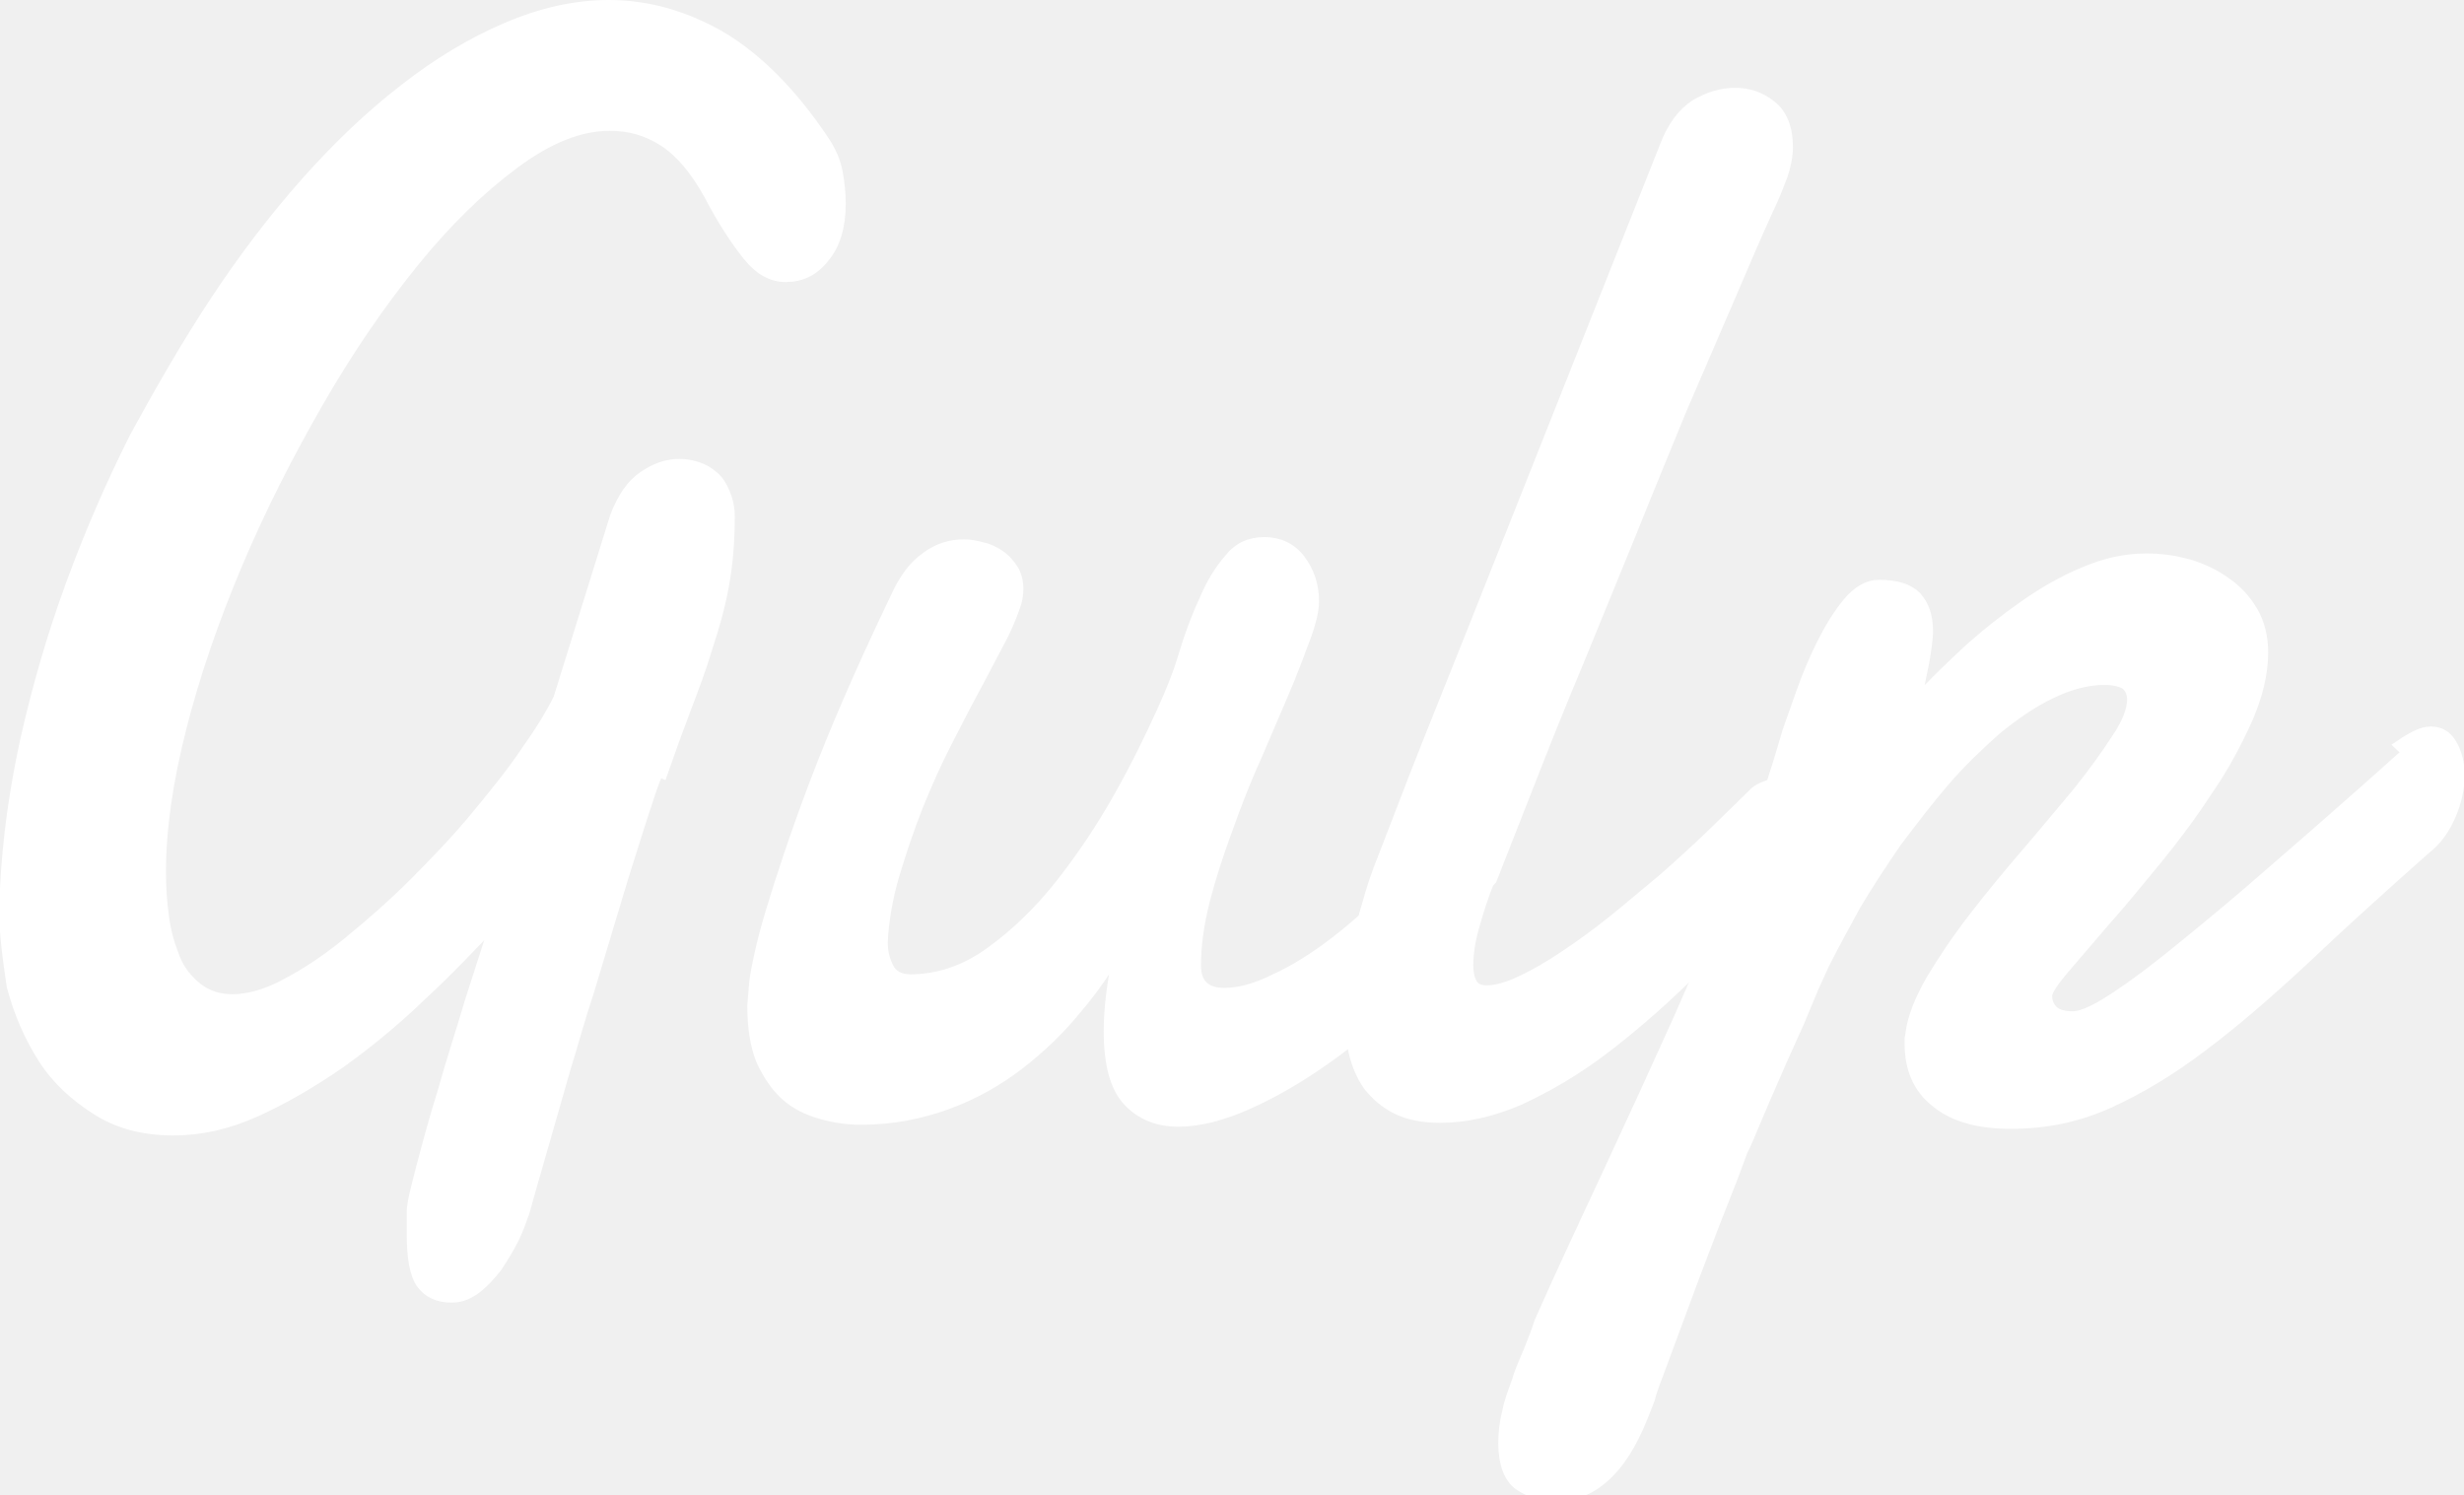
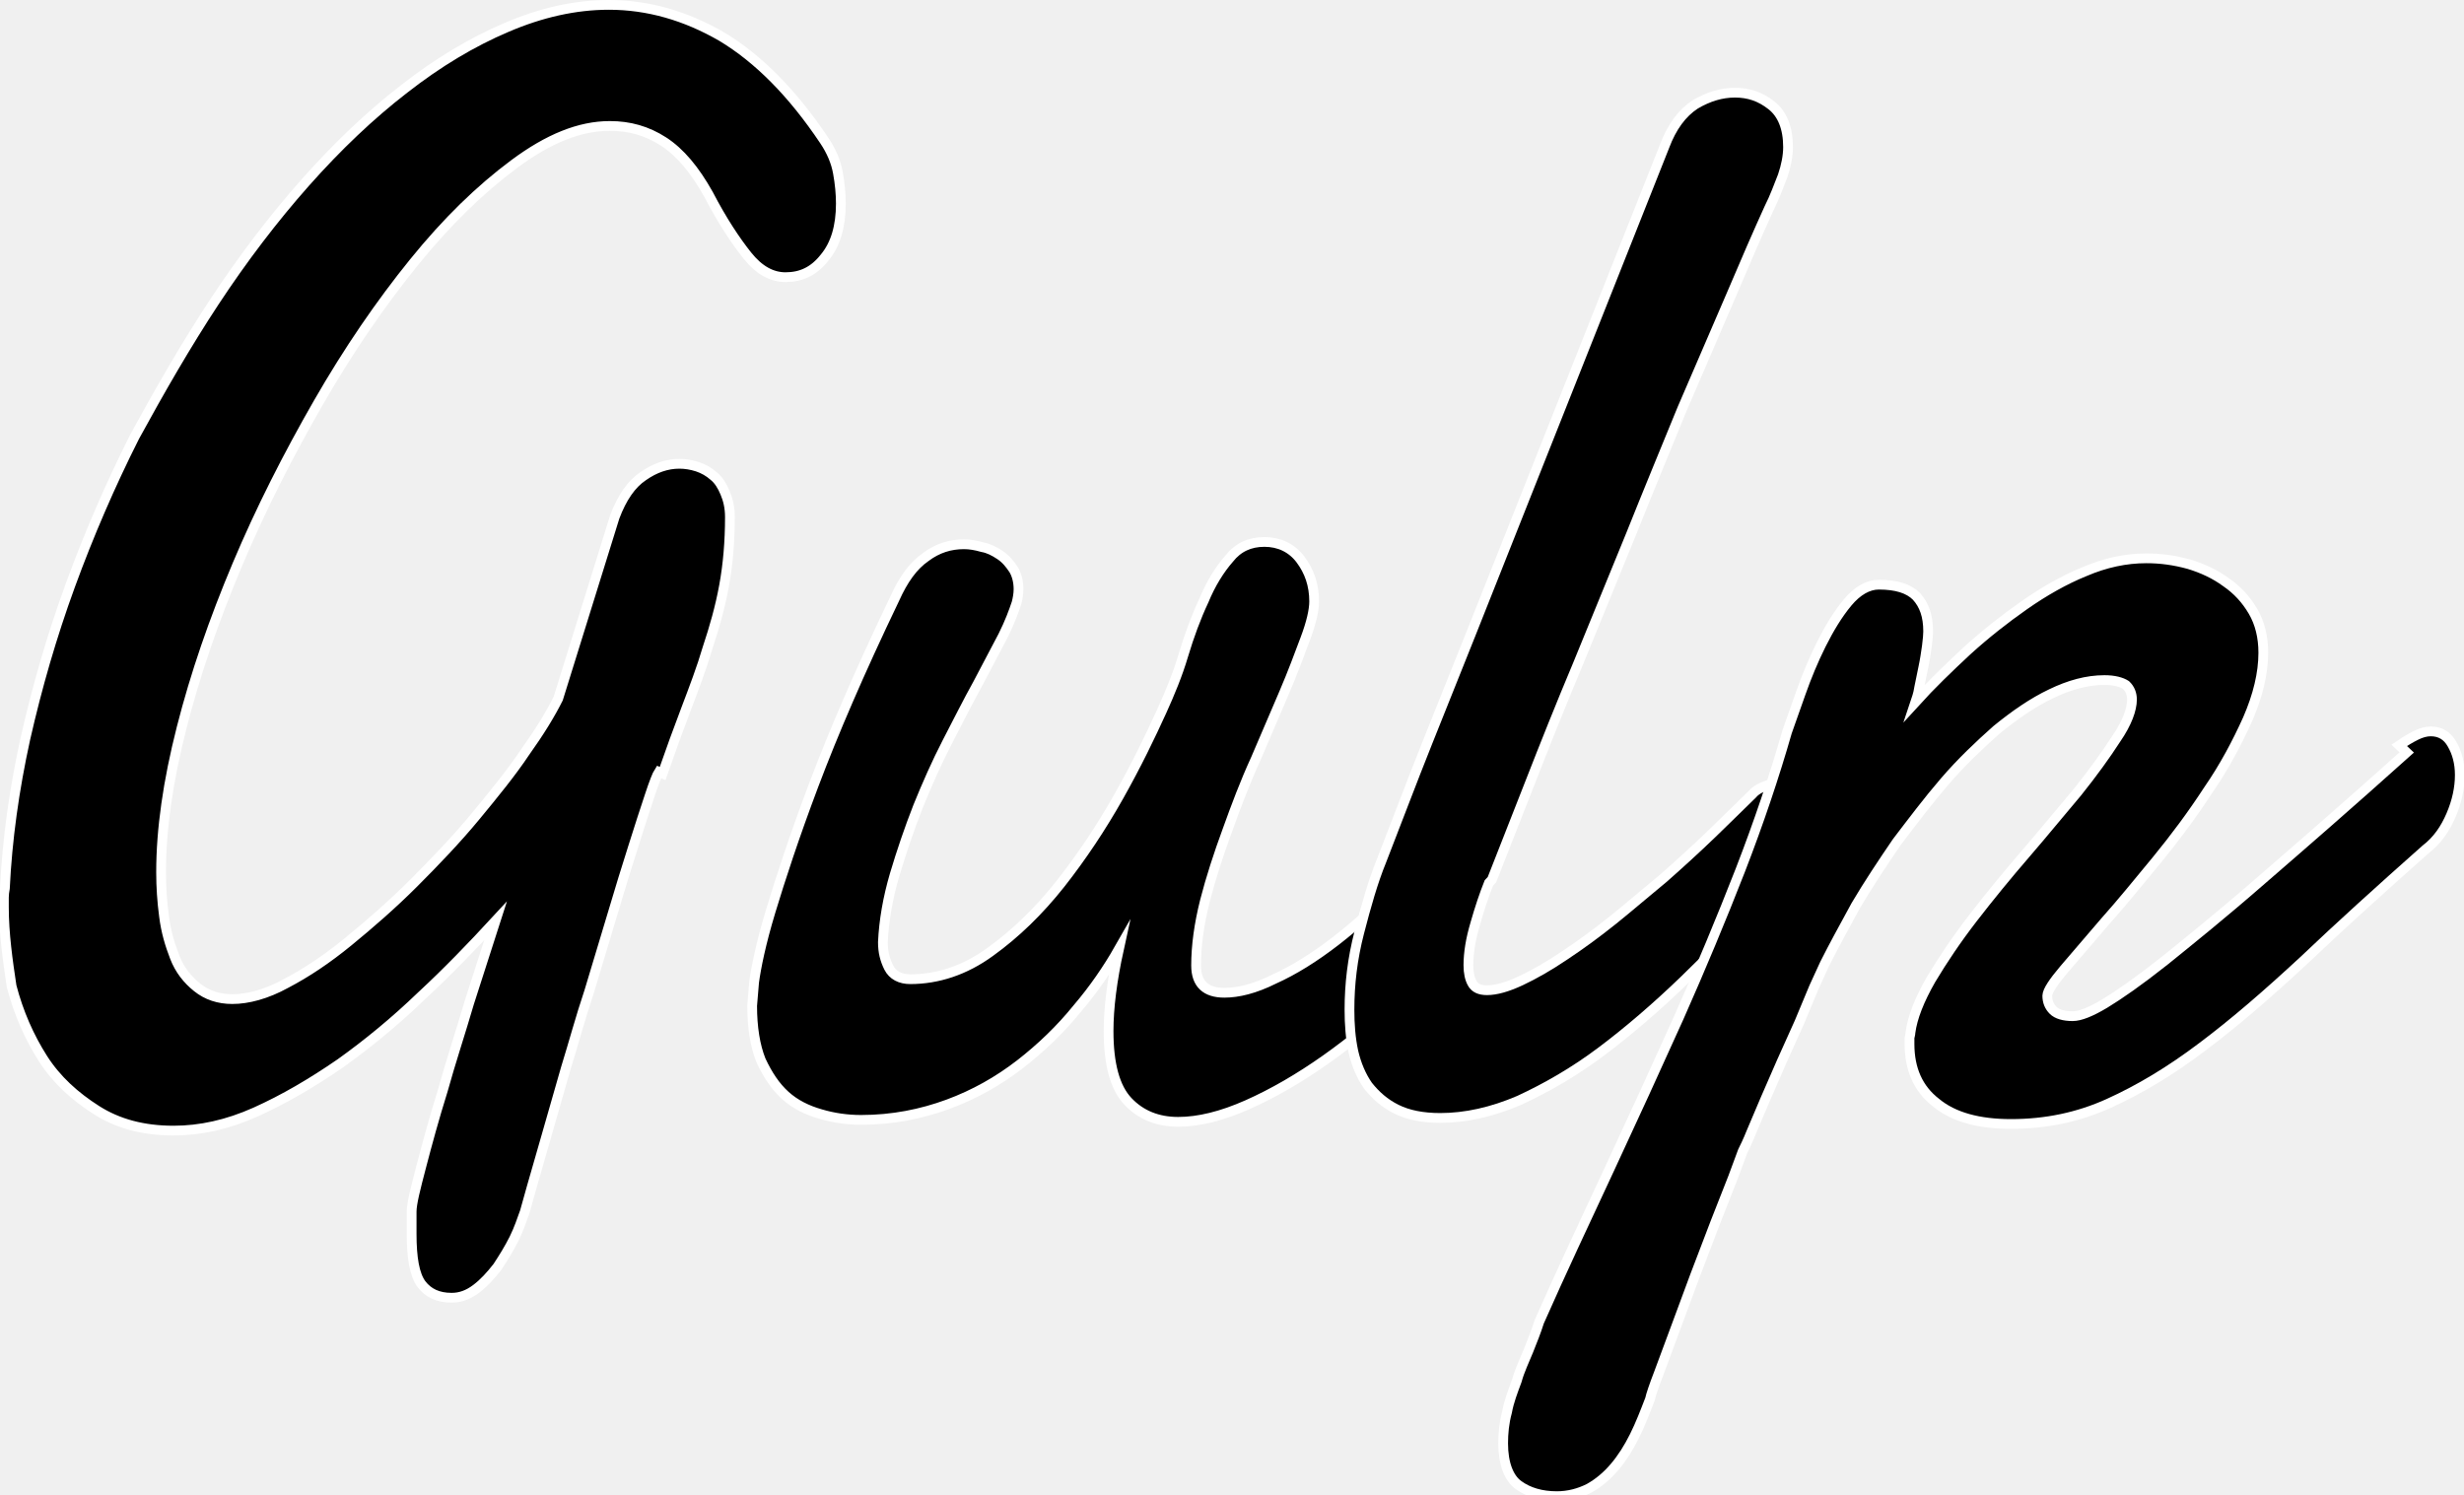
<svg xmlns="http://www.w3.org/2000/svg" width="252.54" height="153.16" viewBox="0 0 252.54 153.16">
-   <g fill="#FFF" stroke="#FFF" stroke-miterlimit="10">
+   <g fill="#000" stroke="#FFF" stroke-miterlimit="10">
    <path d="M67.53 79.12c-.17.26-.5 1.08-.95 2.45-.46 1.38-1.02 3.1-1.68 5.2-.66 2.07-1.38 4.4-2.14 6.97l-2.37 7.88c-.9 2.68-1.6 5.3-2.4 7.88l-2 6.98-1.5 5.22-.7 2.5c-.3.83-.6 1.75-1.1 2.77-.5 1-1.1 1.97-1.7 2.88-.7.9-1.4 1.67-2.2 2.27-.8.6-1.6.9-2.5.9-1.4 0-2.4-.48-3.1-1.4-.7-.95-1-2.66-1-5.16v-2.26c0-.83.4-2.4 1-4.68.6-2.3 1.3-4.88 2.2-7.76.8-2.9 1.8-5.88 2.7-8.97l2.7-8.4c-2.4 2.6-4.9 5.2-7.6 7.7-2.7 2.6-5.5 4.9-8.3 6.9-2.9 2-5.8 3.7-8.7 5-2.9 1.3-5.7 1.9-8.4 1.9-3.1 0-5.7-.7-7.9-2.1-2.2-1.4-4.1-3.1-5.5-5.3s-2.5-4.7-3.2-7.4C.8 98.5.4 95.7.4 93v-1c0-.3.04-.63.1-.94.24-5 .95-10.1 2.1-15.34 1.2-5.28 2.7-10.5 4.6-15.7 1.9-5.2 4.1-10.3 6.6-15.26C16.4 40 19.1 35.3 22 30.9s6.02-8.5 9.3-12.2c3.3-3.72 6.67-6.92 10.14-9.6 3.46-2.7 6.96-4.8 10.5-6.3 3.5-1.5 7-2.3 10.46-2.3 4 0 7.86 1.1 11.6 3.27C77.7 6 81.2 9.5 84.48 14.4c.74 1.1 1.2 2.2 1.4 3.32.2 1.1.3 2.17.3 3.15 0 2.34-.55 4.2-1.67 5.54-1.1 1.4-2.4 2-4 2-1.4 0-2.7-.7-3.9-2.2-1.2-1.5-2.6-3.6-4-6.3-1.4-2.5-2.9-4.3-4.6-5.4-1.7-1.1-3.5-1.6-5.5-1.6-3.1 0-6.3 1.3-9.8 3.9-3.5 2.6-6.9 5.9-10.3 10.1-3.4 4.2-6.7 9-9.8 14.4-3.1 5.4-5.9 10.9-8.3 16.6-2.4 5.7-4.3 11.2-5.7 16.7-1.4 5.5-2.1 10.4-2.1 14.8 0 1.5.1 3 .3 4.5.2 1.6.6 2.9 1.1 4.2s1.3 2.3 2.3 3.1c1 .8 2.2 1.2 3.6 1.2 1.6 0 3.5-.5 5.5-1.6 2.1-1.1 4.2-2.5 6.4-4.3 2.2-1.8 4.5-3.8 6.7-6s4.4-4.5 6.3-6.8c1.9-2.3 3.7-4.5 5.1-6.6 1.5-2.1 2.6-3.9 3.4-5.5L63 53c.74-1.97 1.7-3.38 2.93-4.2 1.2-.84 2.43-1.26 3.7-1.26.6 0 1.23.1 1.85.3.6.2 1.18.52 1.67.96.5.4.87 1 1.16 1.7.3.7.5 1.5.5 2.5 0 2.5-.2 4.86-.6 7.04-.4 2.2-1 4.3-1.7 6.4-.6 2.05-1.4 4.14-2.2 6.25-.8 2.1-1.6 4.3-2.4 6.6zm83.03 15.28c-1.93 2.6-4.18 5.14-6.74 7.6-2.57 2.48-5.22 4.68-7.94 6.6-2.72 1.92-5.4 3.47-8.03 4.64-2.64 1.17-5 1.75-7.1 1.75s-3.83-.7-5.15-2.1c-1.32-1.4-1.98-3.8-1.98-7.2 0-2.4.36-5.2 1.06-8.4-1.14 2-2.57 4.1-4.28 6.1-1.7 2.1-3.67 4-5.86 5.7-2.2 1.7-4.66 3.1-7.38 4.1-2.72 1-5.68 1.6-8.9 1.6-1.43 0-2.83-.2-4.17-.6-1.4-.4-2.6-1-3.6-1.9-1-.9-1.8-2.1-2.5-3.6-.6-1.5-.9-3.4-.9-5.6l.2-2.4c.2-1.5.7-4 1.7-7.3s2.4-7.6 4.4-12.9c2-5.3 4.7-11.6 8.3-19.1.9-2 1.9-3.4 3.2-4.3 1.2-.9 2.5-1.3 3.9-1.3.6 0 1.2.1 1.9.3.6.1 1.2.4 1.8.8.6.4 1 .9 1.4 1.5.3.5.5 1.2.5 2 0 .5-.1 1-.2 1.4-.3.9-.7 2-1.4 3.4l-2.6 4.94c-1 1.8-2 3.8-3.1 5.92-1.1 2.13-2.1 4.4-3 6.62-.9 2.3-1.7 4.65-2.4 7-.7 2.4-1.1 4.7-1.2 6.9 0 1 .2 1.8.6 2.6.4.8 1.2 1.2 2.2 1.2 2.8 0 5.6-.9 8.2-2.8 2.6-1.87 5-4.2 7.2-6.98 2.2-2.8 4.2-5.8 6-9 1.8-3.2 3.2-6.1 4.4-8.74.8-1.77 1.6-3.67 2.2-5.7.6-2 1.3-3.9 2.1-5.6.7-1.7 1.6-3.16 2.6-4.3.9-1.14 2.1-1.7 3.6-1.7s2.8.6 3.7 1.8c.9 1.2 1.4 2.6 1.4 4.3 0 .9-.3 2.2-.9 3.8-.6 1.6-1.3 3.5-2.2 5.6l-2.9 6.77c-1.1 2.4-2 4.8-2.9 7.3-.9 2.45-1.7 4.9-2.3 7.24-.6 2.4-.9 4.6-.9 6.6 0 1.9 1 2.8 2.9 2.8 1.4 0 3.1-.4 5.1-1.4 2-.9 4.1-2.2 6.3-3.9 2.2-1.7 4.4-3.7 6.6-6 2.2-2.3 4.2-4.74 5.9-7.4l.7 10.6z" />
    <path d="M152.6 90.5c-.48 1.2-.95 2.6-1.4 4.18-.47 1.58-.7 3-.7 4.25 0 .78.13 1.4.4 1.87.26.47.76.7 1.5.7.93 0 2.08-.32 3.47-.97 1.38-.65 2.87-1.5 4.47-2.58 1.6-1.06 3.28-2.28 5-3.66 1.74-1.4 3.47-2.9 5.18-4.3 1.7-1.5 3.34-3 4.9-4.5 1.56-1.5 2.96-2.9 4.2-4.1.34-.4.75-.6 1.24-.8.48-.2.9-.3 1.25-.3.9 0 1.6.3 2.2 1.1.6.7.9 1.7.9 2.9 0 1.1-.3 2.3-.9 3.6-.6 1.3-1.7 2.6-3.2 3.9-2.8 3-5.6 5.9-8.5 8.7-2.8 2.7-5.7 5.2-8.5 7.3-2.8 2.1-5.6 3.7-8.4 5-2.8 1.2-5.5 1.8-8.1 1.8-1.8 0-3.3-.3-4.5-.9-1.2-.6-2.1-1.4-2.9-2.4-.7-1-1.2-2.2-1.5-3.5-.3-1.4-.4-2.8-.4-4.3 0-2.6.3-5.2 1-7.9s1.4-5.2 2.3-7.4c1.6-4.1 3.1-8.1 4.7-12.1l4.4-11L170.6 15c.75-2 1.8-3.42 3.15-4.3 1.36-.8 2.7-1.2 4.07-1.2 1.4 0 2.6.4 3.74 1.3 1.1.86 1.7 2.3 1.7 4.27 0 .93-.2 1.92-.55 2.96-.4 1-.8 2.14-1.4 3.33-1.1 2.42-2.4 5.4-3.9 8.94l-5 11.6c-1.7 4.15-3.5 8.5-5.3 13l-5.4 13.2c-1.8 4.28-3.4 8.3-4.9 12.14l-3.9 9.93z" />
    <path d="M245.9 76.4c.63-.43 1.2-.77 1.73-1.03.52-.26 1.03-.4 1.5-.4.97 0 1.7.44 2.18 1.3.5.86.8 1.9.8 3.16 0 1.35-.3 2.73-.9 4.13-.6 1.4-1.4 2.58-2.6 3.5-4.7 4.17-8.9 7.97-12.5 11.4-3.7 3.43-7.1 6.38-10.4 8.85-3.3 2.5-6.5 4.4-9.6 5.8-3.1 1.4-6.4 2.1-10 2.1-3.3 0-5.9-.7-7.7-2.2-1.8-1.4-2.7-3.4-2.7-6v-.6c0-.1.1-.4.1-.6.2-1.5.9-3.3 2.1-5.4 1.2-2 2.6-4.1 4.3-6.3s3.5-4.4 5.4-6.6c1.9-2.2 3.6-4.3 5.3-6.3 1.6-2 2.9-3.8 4-5.5 1.1-1.6 1.6-3 1.6-4 0-.6-.2-1.1-.62-1.5-.47-.3-1.2-.5-2.2-.5-1.8 0-3.6.5-5.46 1.4-1.9.9-3.76 2.2-5.6 3.7-1.8 1.6-3.6 3.3-5.32 5.3s-3.3 4.1-4.9 6.2c-1.5 2.2-2.9 4.3-4.2 6.5-1.2 2.2-2.3 4.2-3.2 6l-1.1 2.4-1.5 3.6-1.8 4-1.7 3.9-1.4 3.3c-.4 1-.7 1.6-.9 2-.2.5-.5 1.4-1 2.7l-1.8 4.58-2.1 5.5-2 5.4-1.7 4.58c-.5 1.3-.8 2.18-.9 2.65-.5 1.3-1 2.6-1.6 3.8-.6 1.2-1.25 2.23-2.02 3.14-.76.9-1.64 1.65-2.63 2.2-1 .5-2.1.8-3.3.8-1.6 0-2.9-.4-3.9-1.12-1-.7-1.6-2.2-1.6-4.3 0-1 .1-2.1.4-3.2.2-1.1.6-2.12 1-3.2.3-1.1.8-2.1 1.2-3.1.4-1 .8-2 1.1-2.96 2.3-5.2 4.75-10.4 7.2-15.66s4.8-10.4 7.1-15.5c2.26-5.1 4.35-10.1 6.3-15.1 1.9-4.9 3.5-9.66 4.8-14.2l1.4-3.96c.6-1.7 1.3-3.4 2.1-5s1.7-3.1 2.7-4.3c1-1.2 2.1-1.83 3.2-1.83 1.8 0 3.07.4 3.86 1.2.8.88 1.2 2 1.2 3.6 0 .3-.04.8-.13 1.5-.1.7-.2 1.4-.36 2.15l-.43 2.1c-.1.7-.3 1.2-.4 1.5 1.6-1.76 3.4-3.5 5.28-5.25 1.9-1.73 3.9-3.3 5.9-4.7s4.1-2.6 6.2-3.45c2.1-.9 4.2-1.35 6.3-1.35 1.5 0 2.9.2 4.36.6 1.4.42 2.7 1.03 3.8 1.84 1.17.8 2.08 1.8 2.78 3 .7 1.2 1.05 2.63 1.05 4.24 0 2.13-.56 4.4-1.6 6.8-1.1 2.44-2.4 4.9-4.06 7.3-1.6 2.46-3.37 4.84-5.26 7.15-1.9 2.3-3.6 4.4-5.3 6.3l-4.2 4.9c-1.1 1.3-1.7 2.2-1.72 2.7 0 .6.2 1.1.6 1.5s1.1.6 2 .6c.78 0 1.88-.45 3.3-1.3 1.48-.9 3.5-2.3 6.1-4.36 2.6-2.1 5.96-4.8 9.97-8.3 4-3.46 9-7.8 14.87-13.07z" />
  </g>
</svg>
